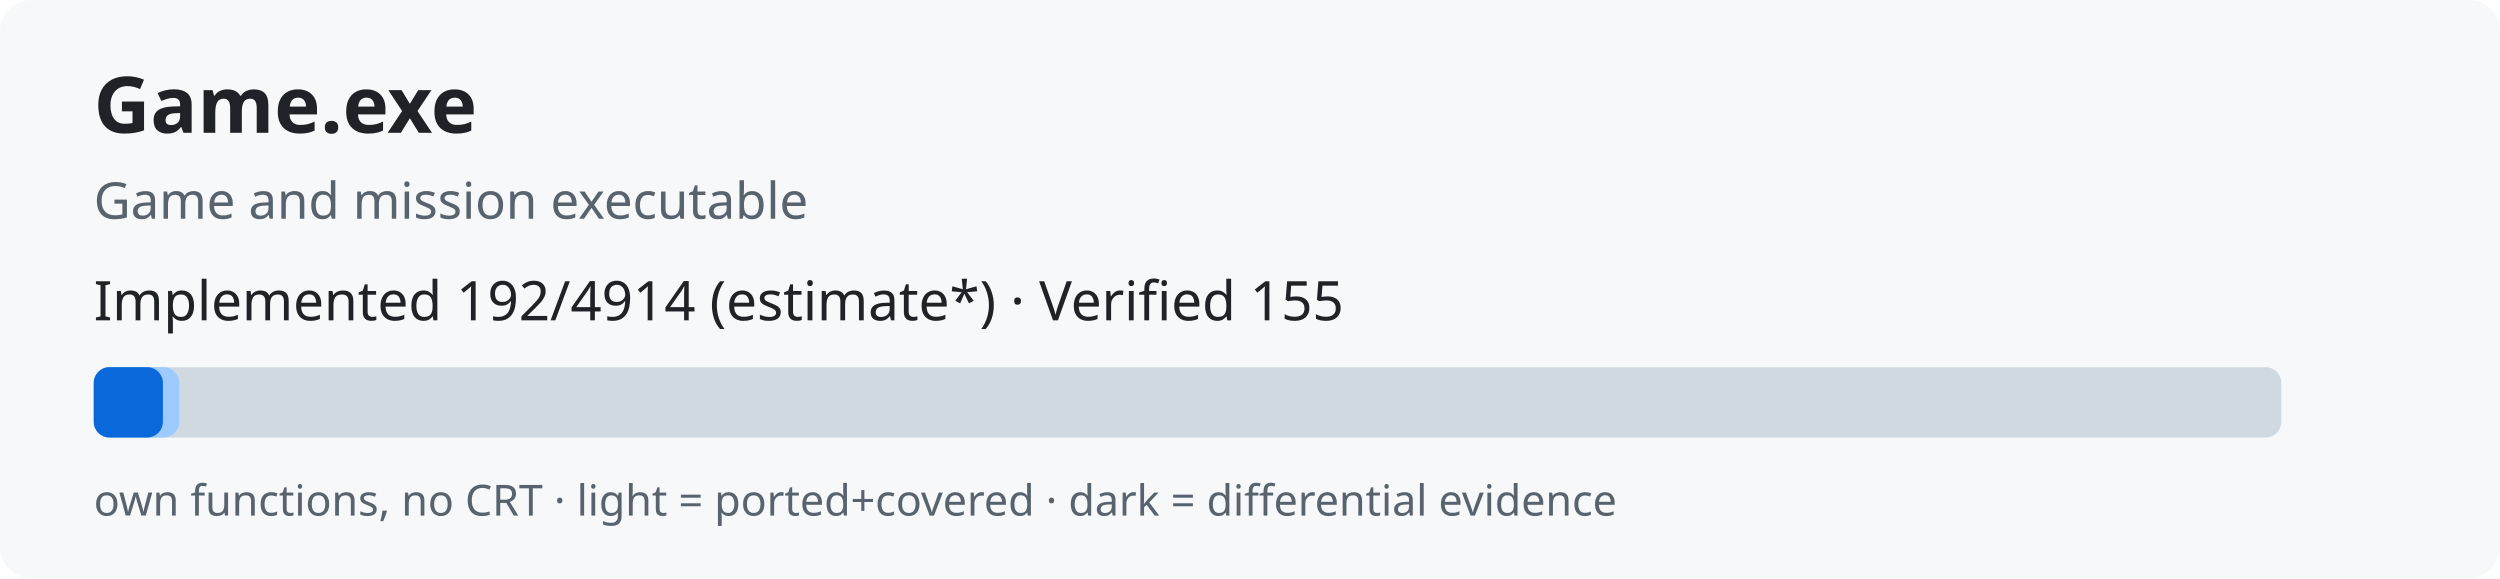
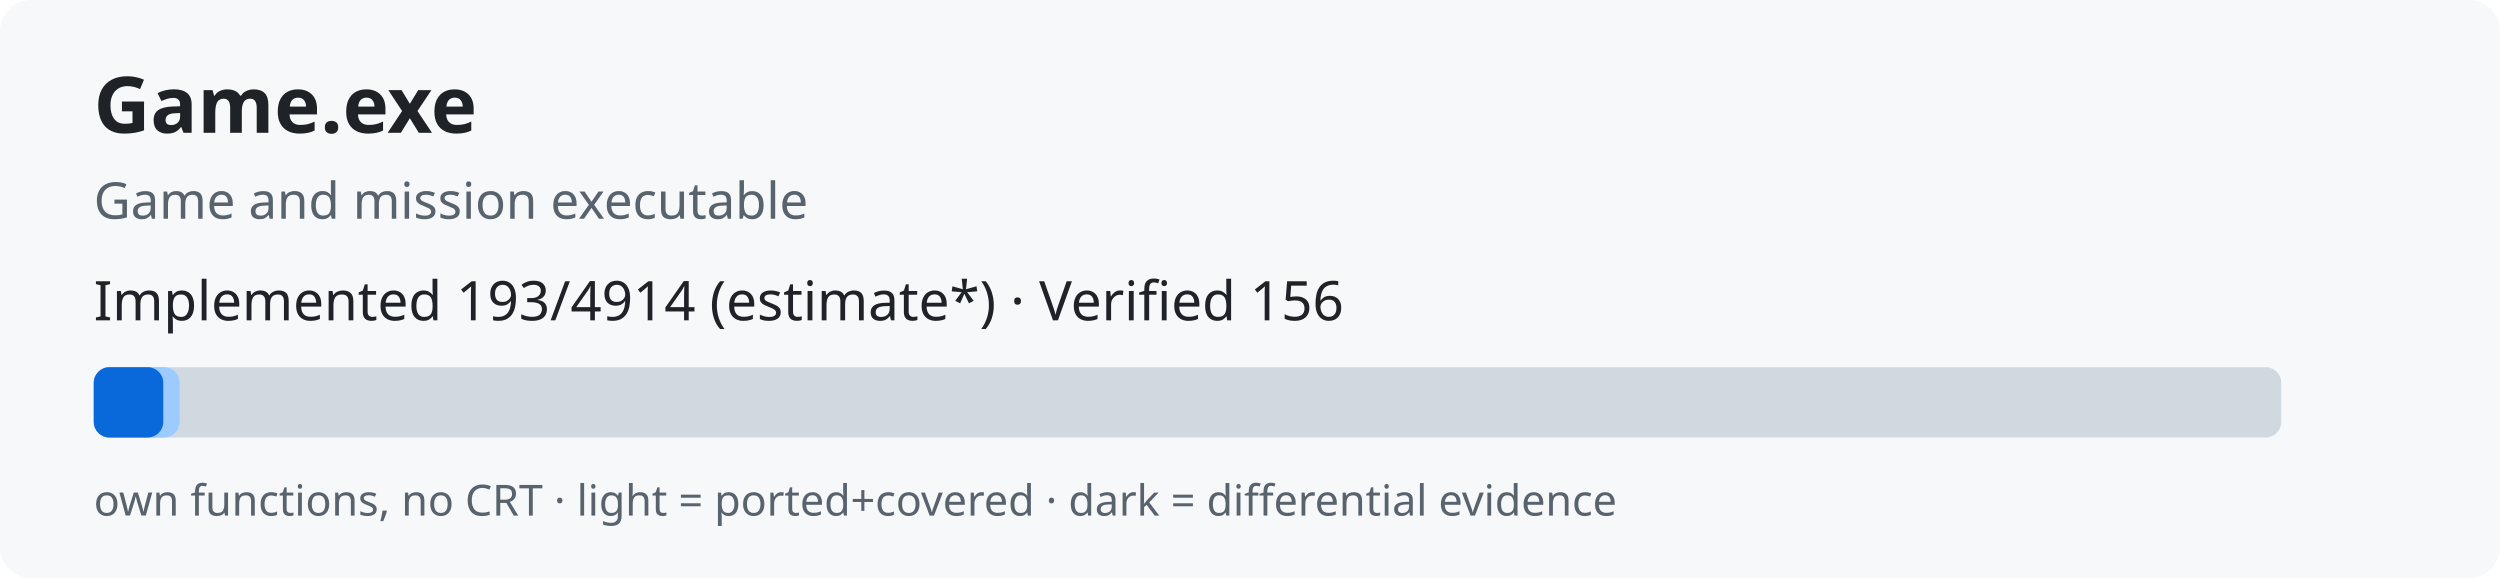
<svg xmlns="http://www.w3.org/2000/svg" width="640" height="148" role="img">
  <rect width="640" height="148" rx="8" fill="#f6f8fa" />
  <text x="24" y="34" font-family="sans-serif" font-size="20" font-weight="bold" fill="#1f2328">Game.exe</text>
  <text x="24" y="56" font-family="sans-serif" font-size="13" fill="#59636e">Game and mission executable</text>
-   <text x="24" y="82" font-family="sans-serif" font-size="14" fill="#1f2328">Implemented 192/4914 (estimate*) · Verified 155</text>
+   <text x="24" y="82" font-family="sans-serif" font-size="14" fill="#1f2328">Implemented 193/4914 (estimate*) · Verified 156</text>
  <rect x="24" y="94" width="560" height="18" rx="4" fill="#d1d9e0" />
-   <rect x="24" y="94" width="21.9" height="18" rx="4" fill="#9ecbff" />
-   <rect x="24" y="94" width="17.7" height="18" rx="4" fill="#0969da" />
+   <rect x="24" y="94" width="22.0" height="18" rx="4" fill="#9ecbff" />
+   <rect x="24" y="94" width="17.8" height="18" rx="4" fill="#0969da" />
  <text x="24" y="132" font-family="sans-serif" font-size="11" fill="#59636e">own functions, no CRT · light = ported+covered · dark = differential evidence</text>
</svg>
